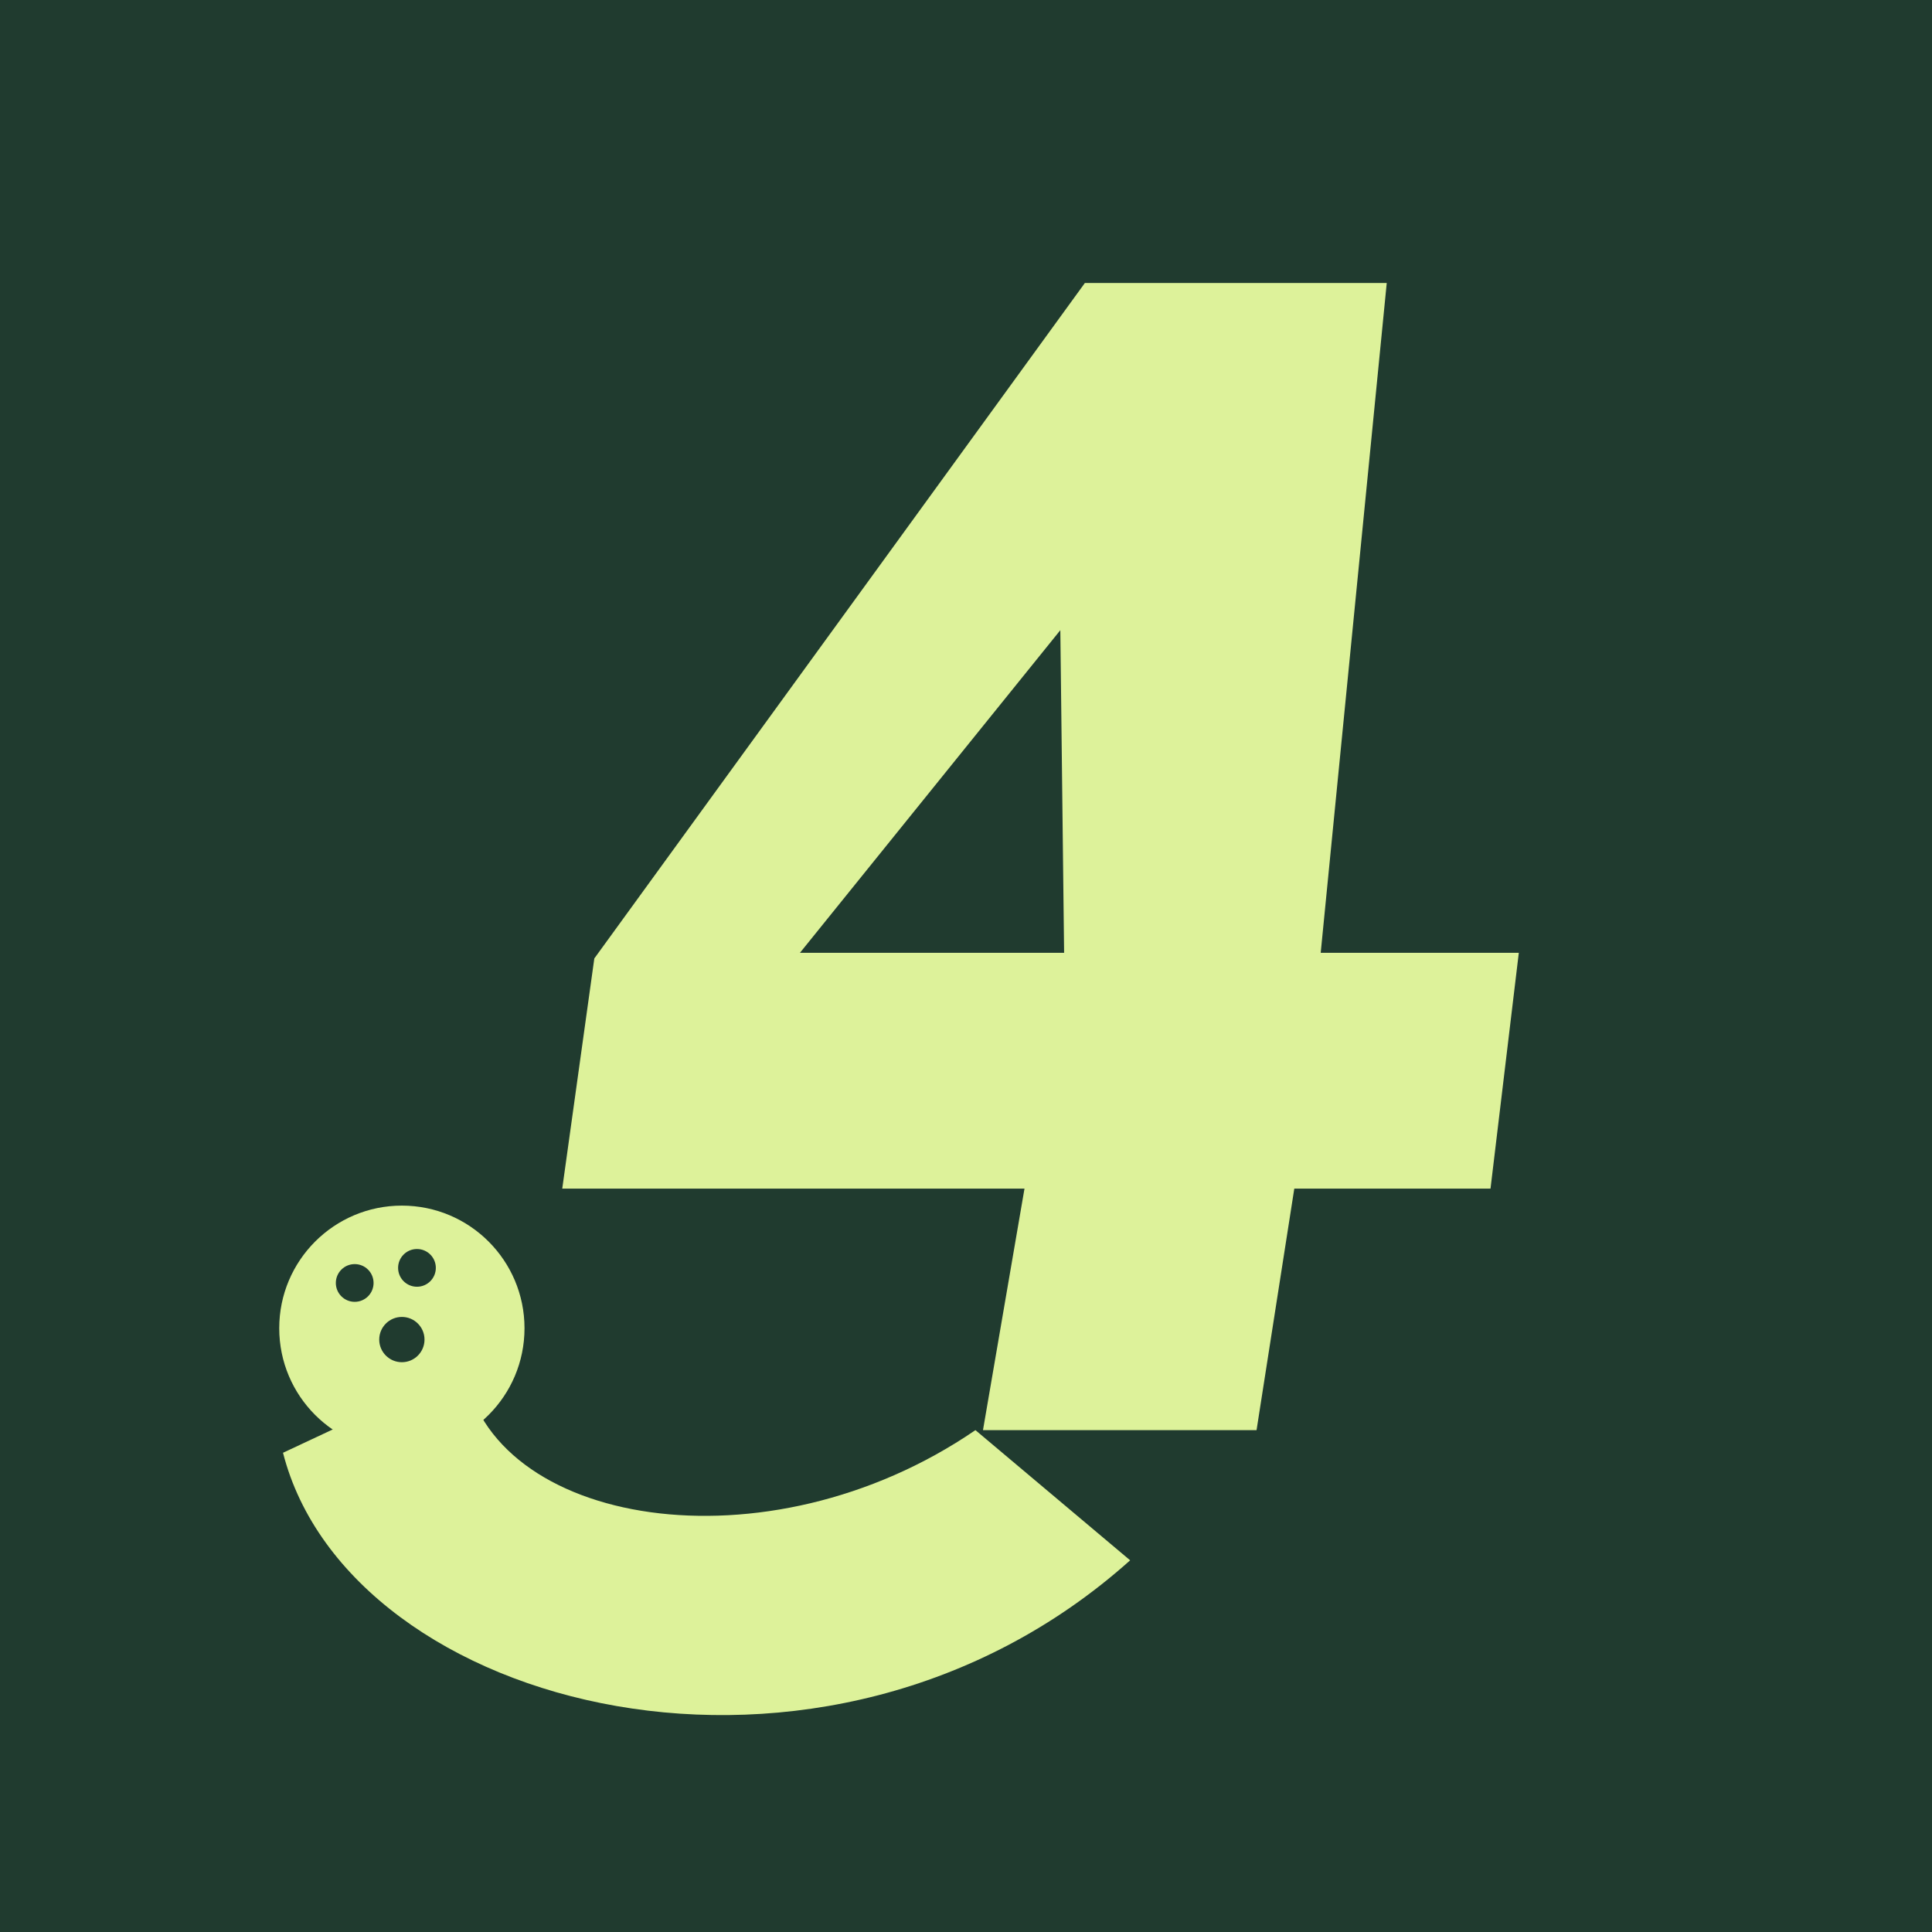
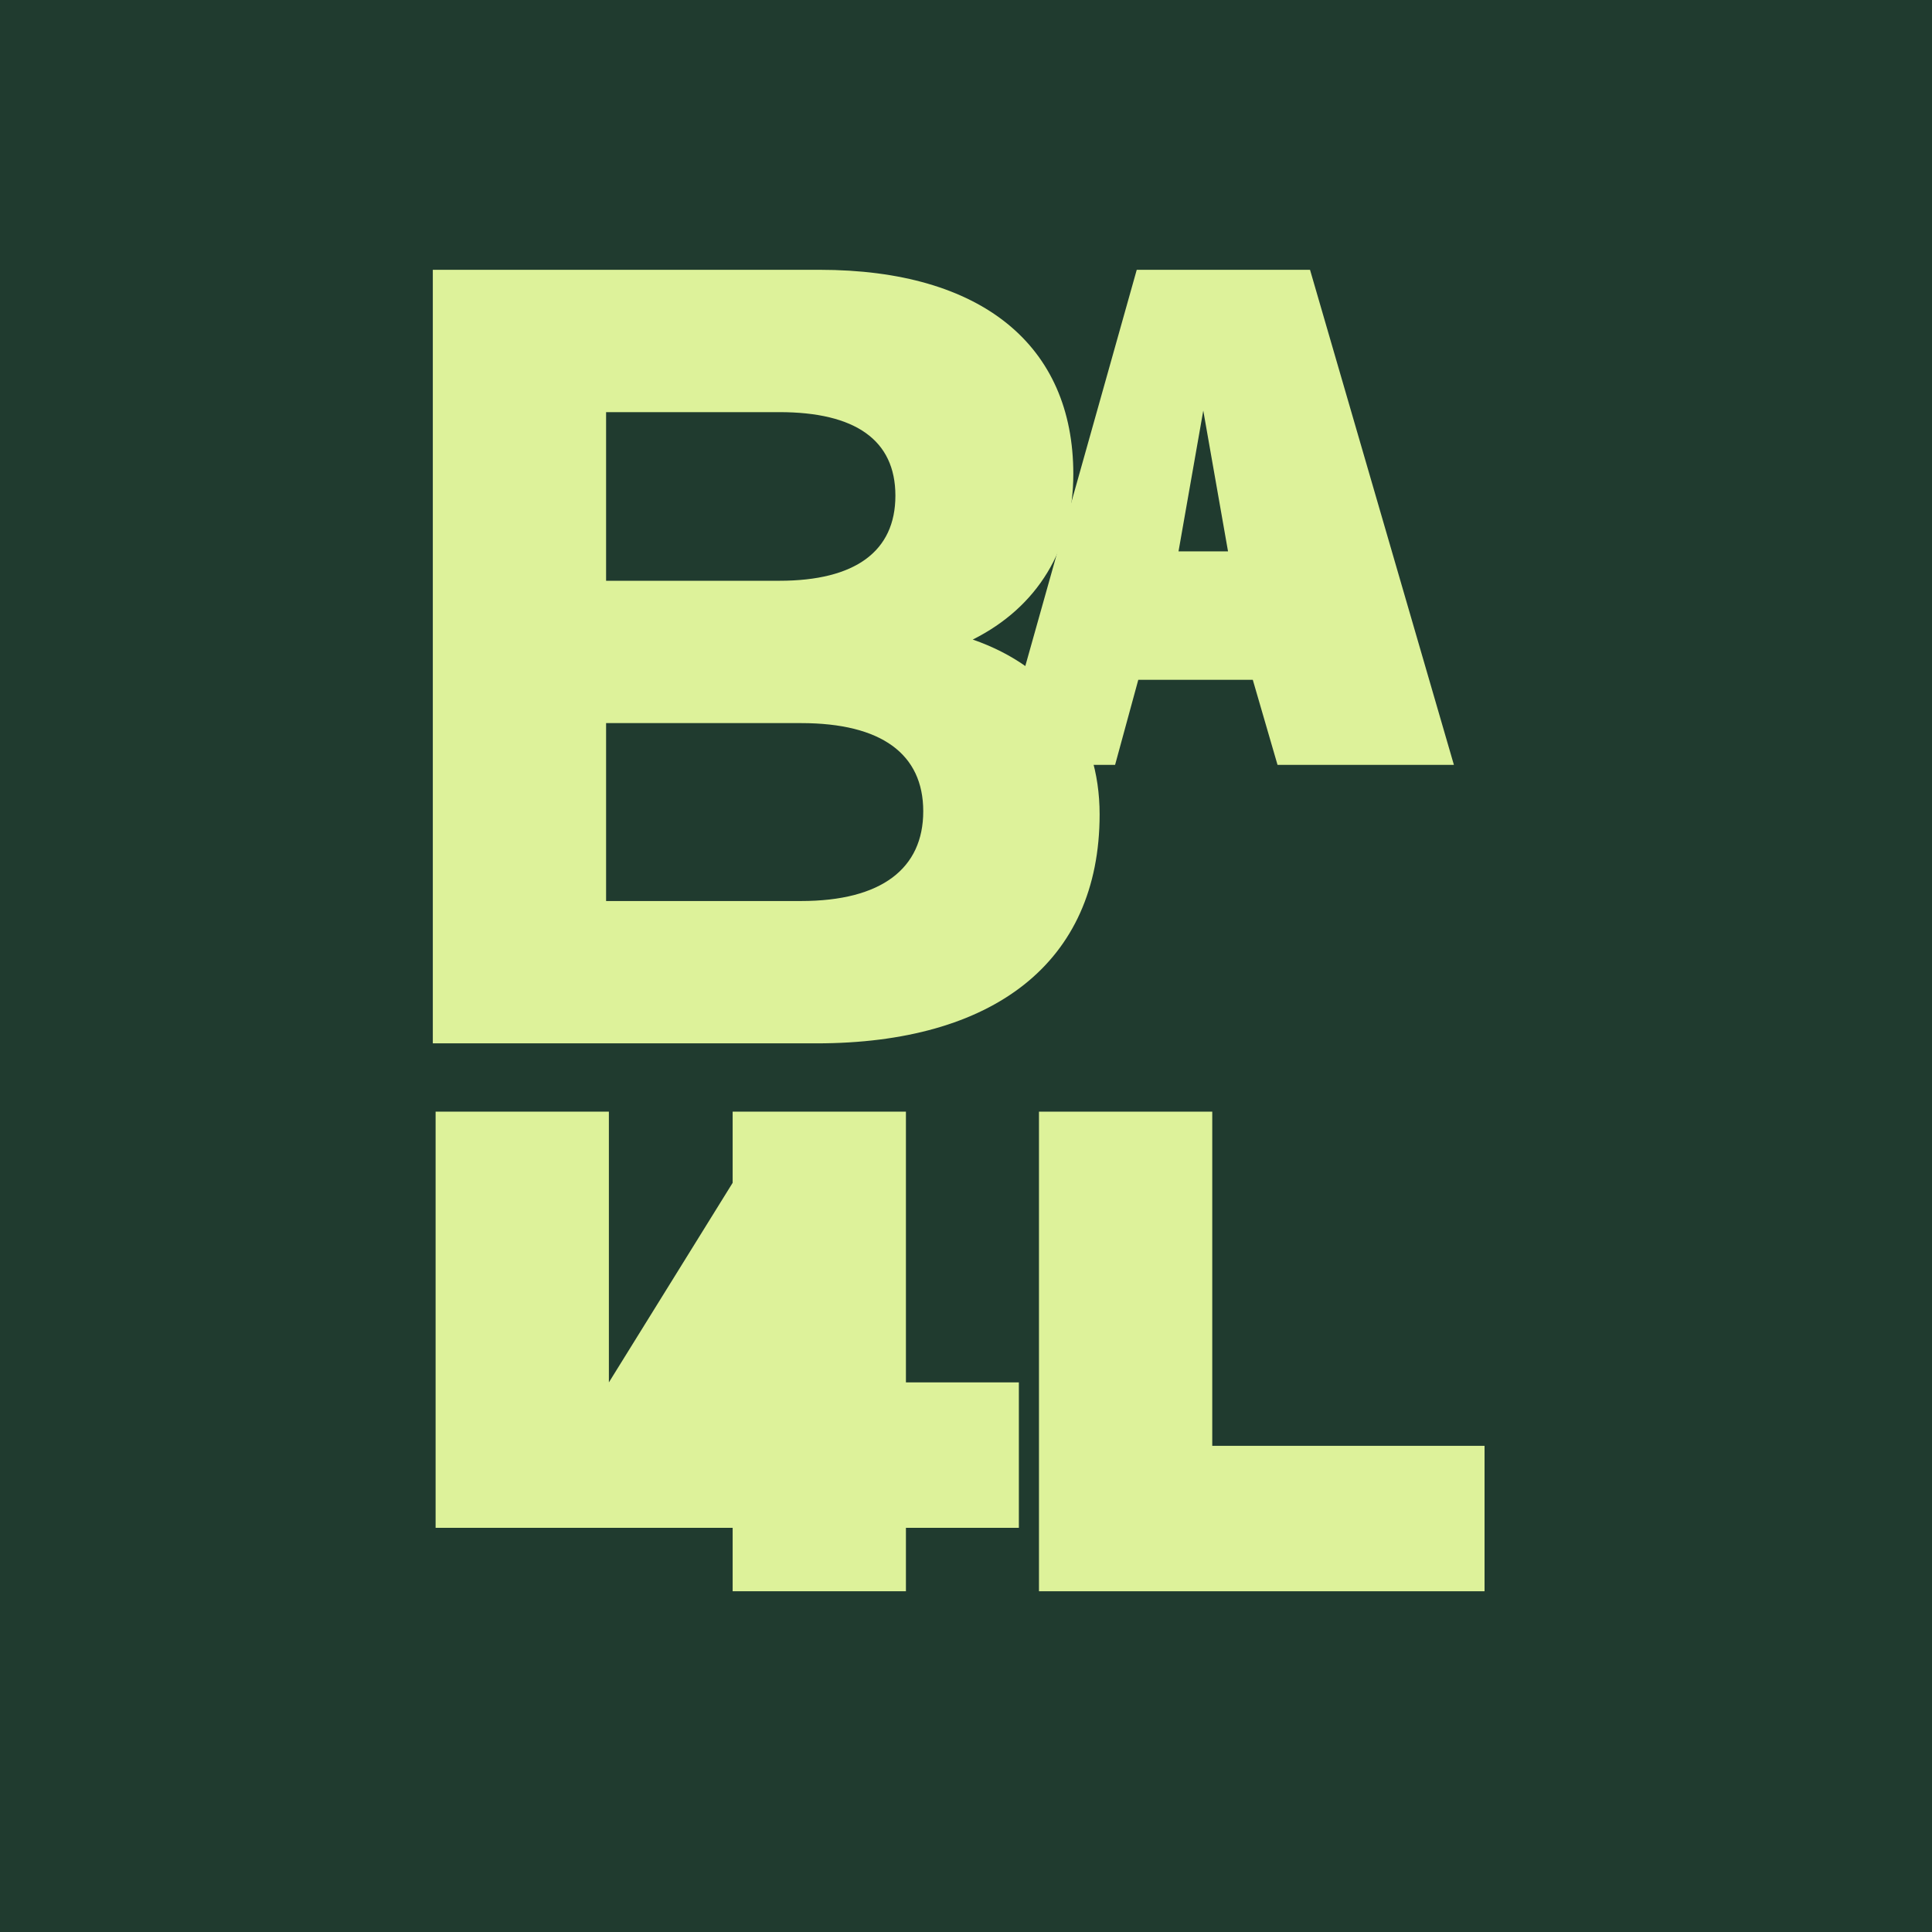
<svg xmlns="http://www.w3.org/2000/svg" viewBox="0 0 1024 1024">
  <rect width="1024" height="1024" fill="#203B2F" />
-   <g fill="#DDF29A">
-     <path fill-rule="evenodd" d="M575 150H735L700 505H805L790 630H686L666 758H521L543 630H298L315 508ZM562 334L424 505H564Z" />
-     <path d="M246 725C259 809 406 834 517 758L599 827C437 972 185 907 150 770Z" />
-     <circle cx="213" cy="704" r="65" />
-     <g fill="#203B2F">
-       <circle cx="188" cy="680" r="10" />
-       <circle cx="221" cy="672" r="10" />
-       <circle cx="213" cy="710" r="12" />
+   <g fill="#DDF29A" fill-rule="evenodd">
+     <g transform="translate(90 20) scale(.82)">
+       <path d="M170 150h250c105 0 164 49 164 132 0 48-23 86-65 107 52 18 82 59 82 113 0 96-69 148-183 148H170V150Zm112 92v109h112c49 0 75-19 75-55s-26-54-75-54H282Zm0 201v115h126c52 0 79-21 79-58s-27-57-79-57H282Z" />
+       <path d="m535 470 90-320h112l93 320H716l-16-55H626l-15 55H535Zm117-138h32l-16-91-16 91Z" />
+     </g>
+     <g transform="translate(80 130) scale(.82)">
+       <path d="M184 560h112v175h80v-175h112v175h73v94h-73v41H376v-41H184v-94Zm112 175h80v-129l-80 129Z" />
+       <path d="M574 560h112v216h176v94H574V560Z" />
    </g>
  </g>
</svg>
